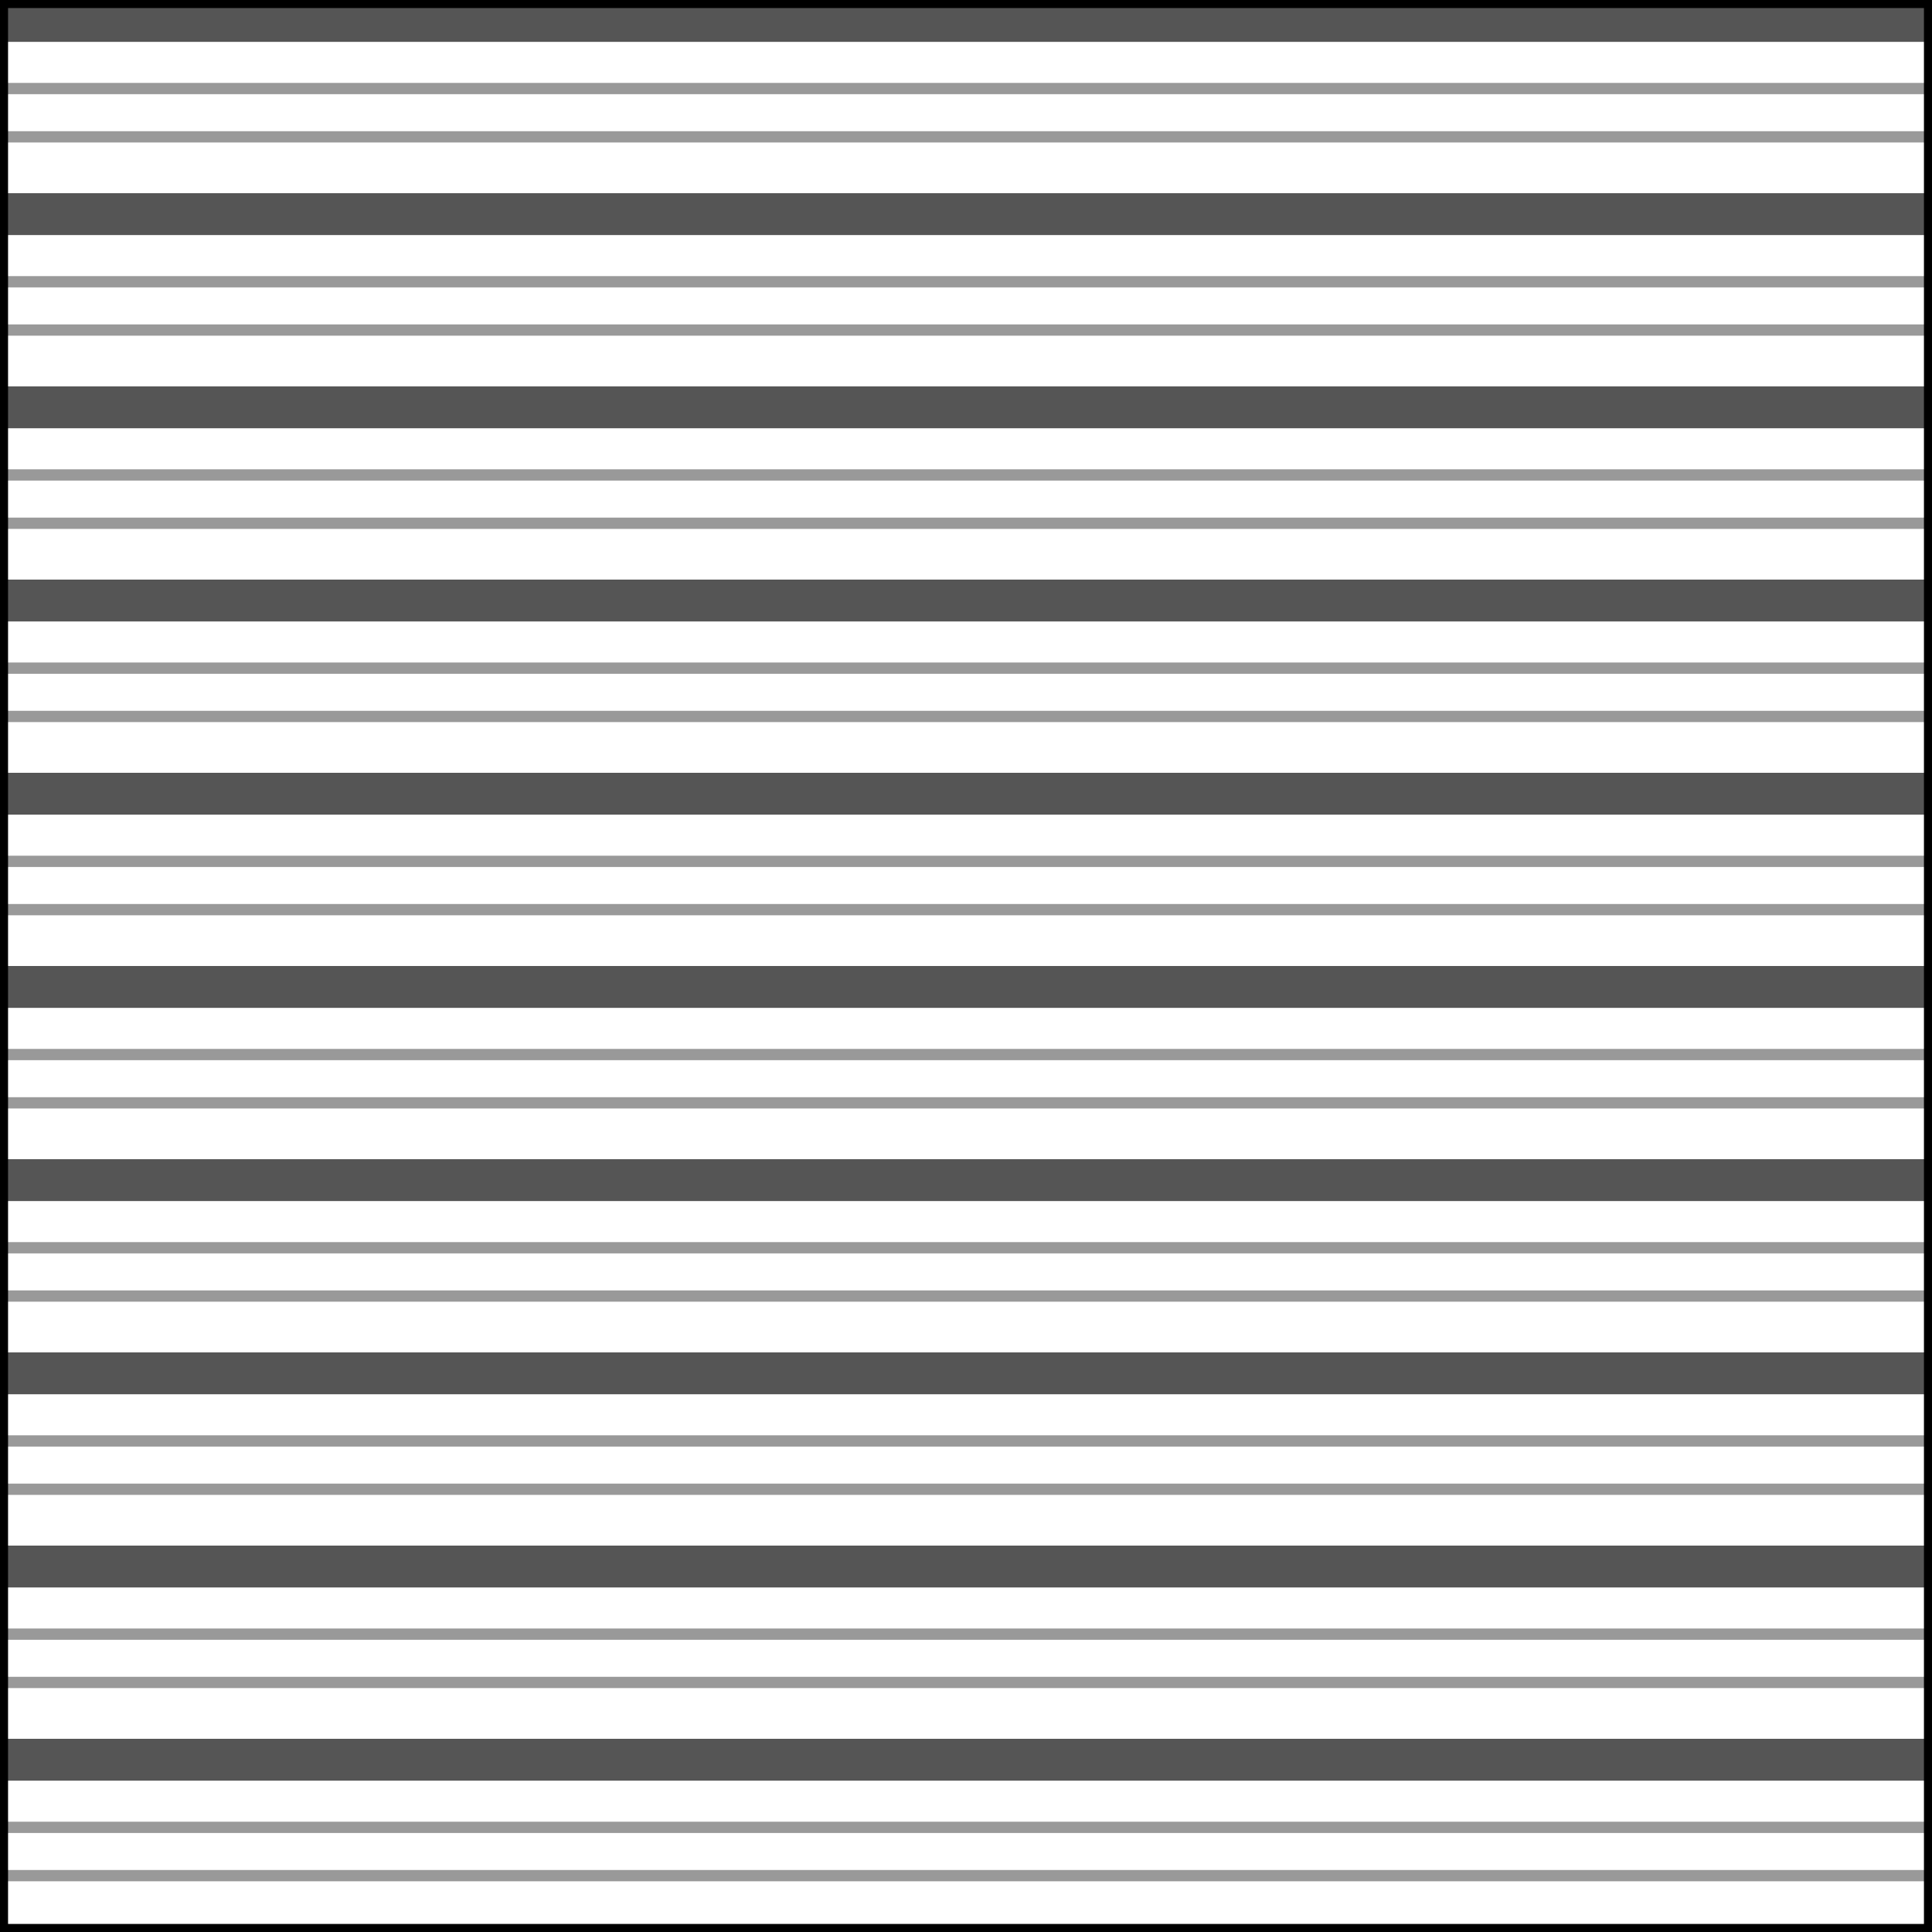
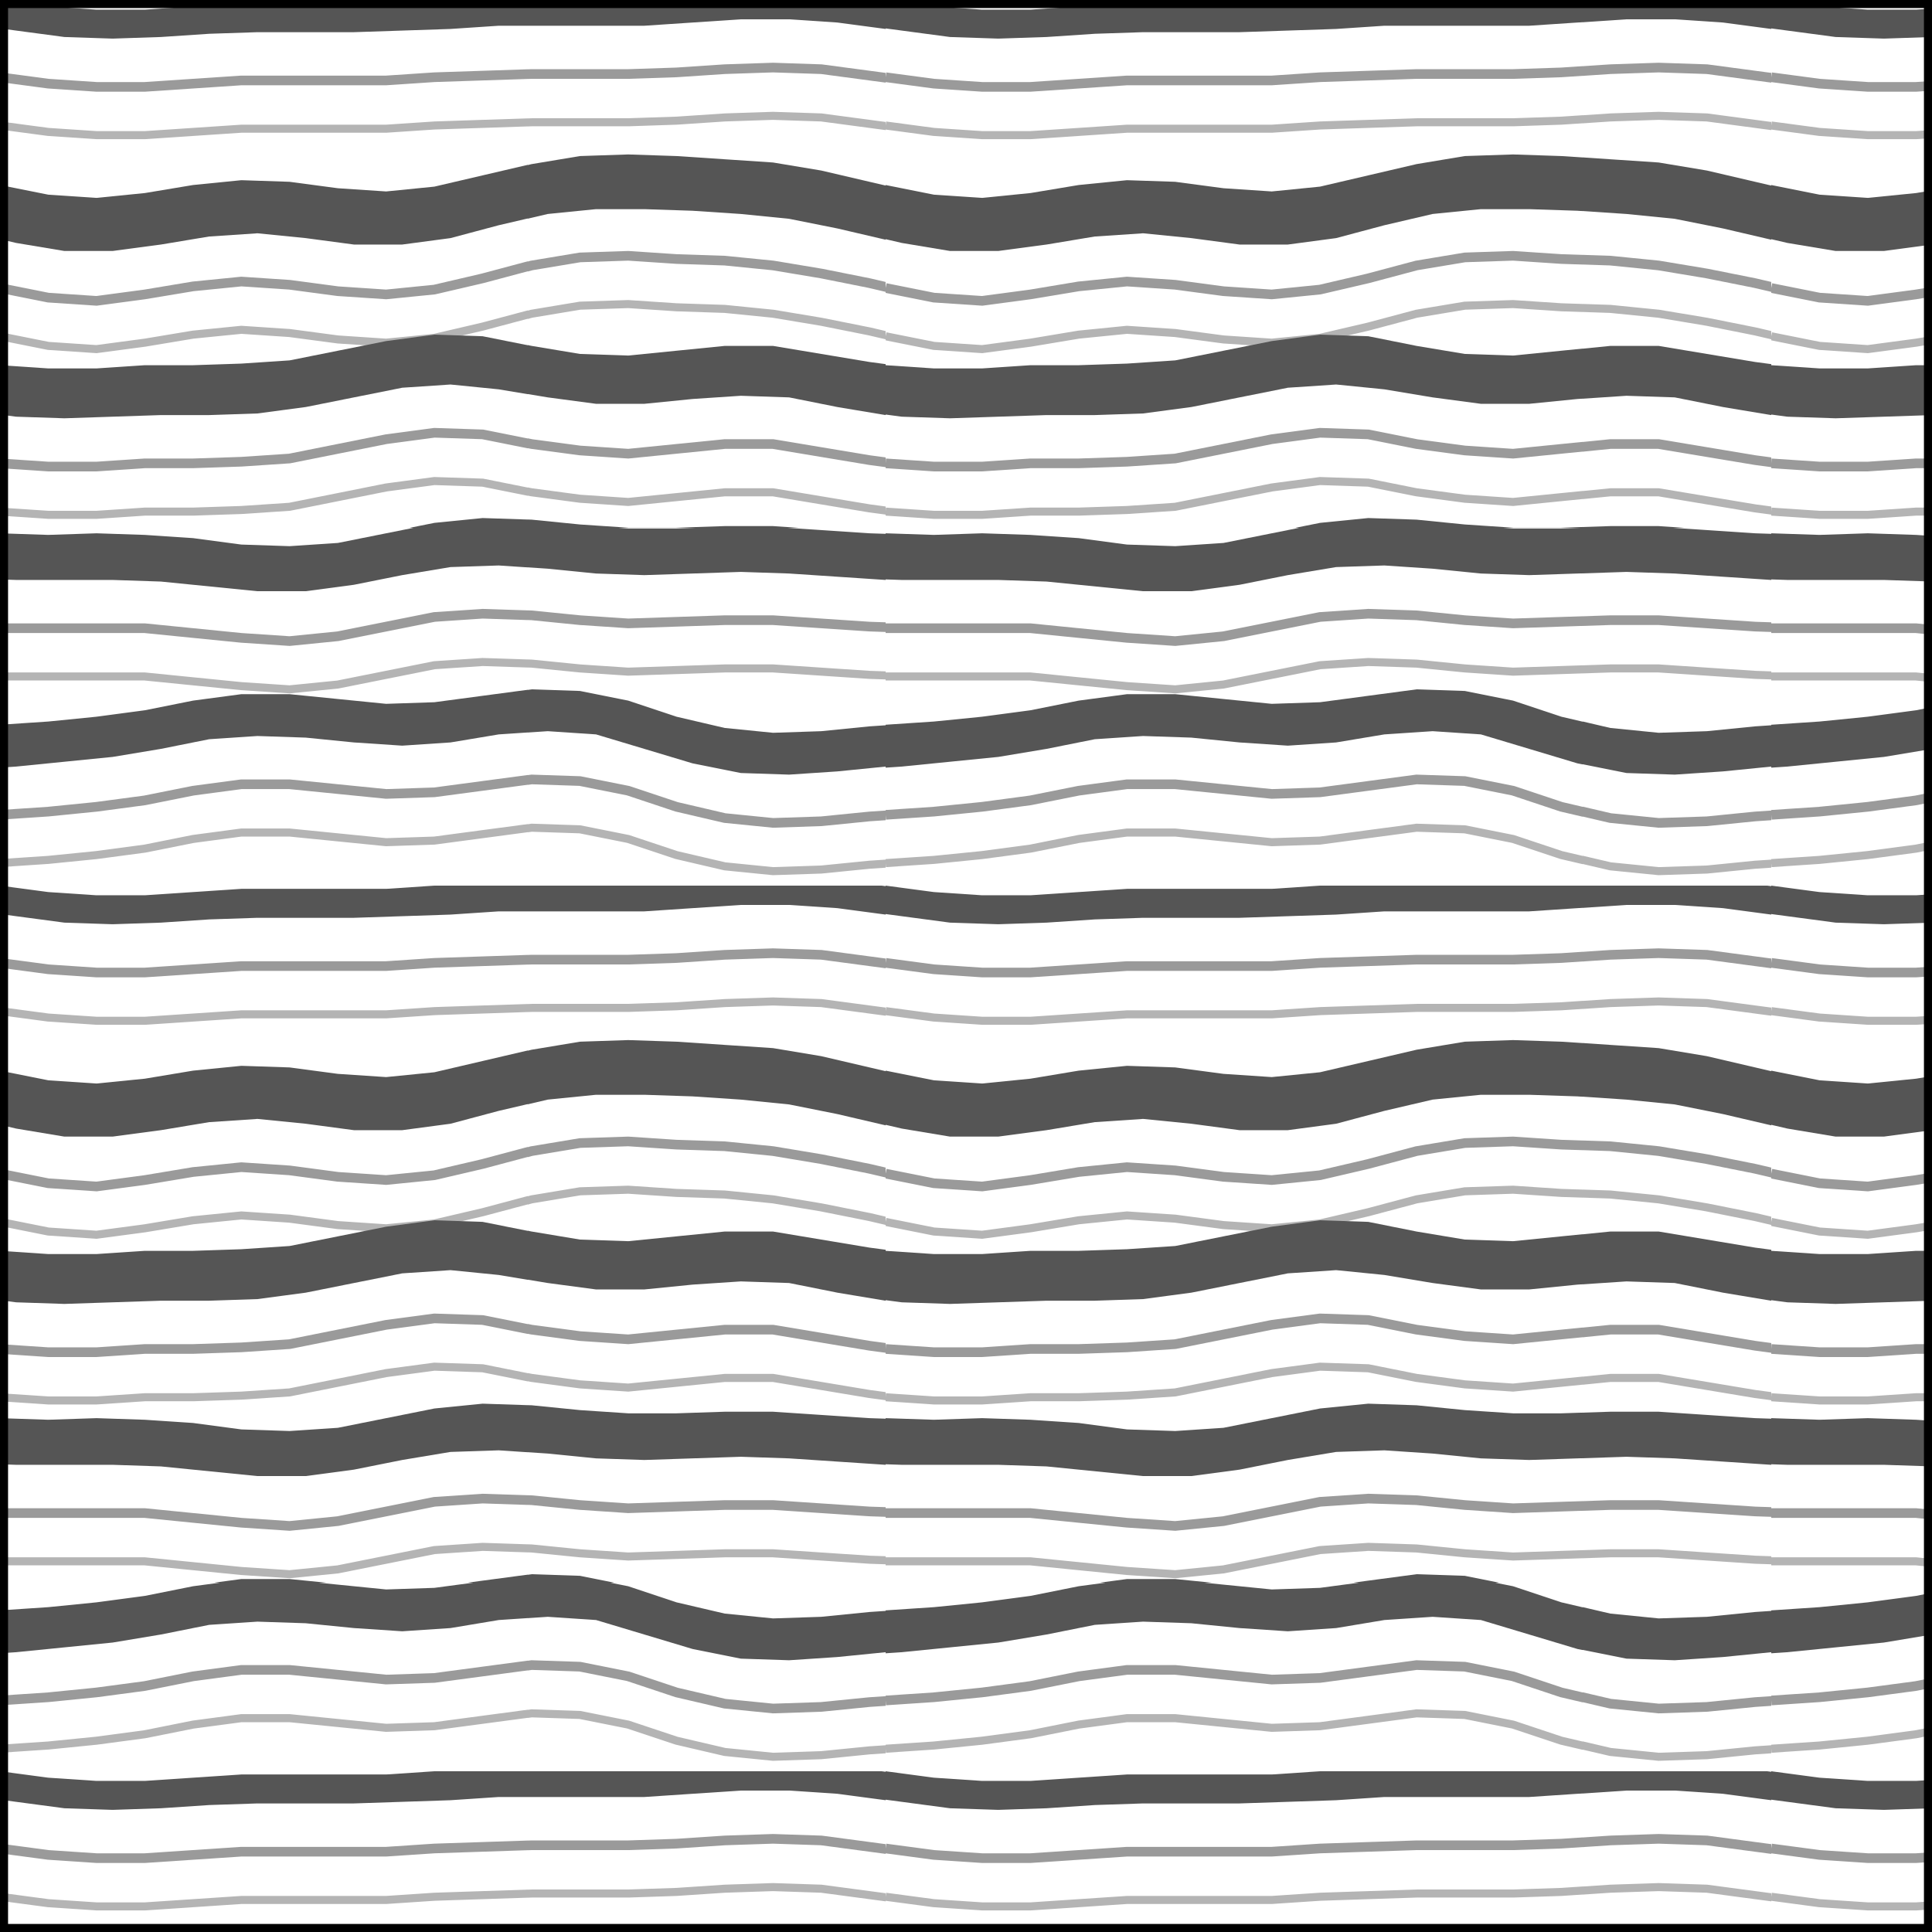
<svg xmlns="http://www.w3.org/2000/svg" width="120" height="120" viewBox="0 0 120 120">
  <defs>
-     <clipPath id="clip48">
-       <rect width="48" height="48" />
+     <clipPath id="clip55">
+       <rect width="55" height="55" />
    </clipPath>
-     <pattern id="pat_Fl" patternUnits="userSpaceOnUse" width="48" height="48">
-       <rect width="48" height="48" fill="white" />
-       <rect x="0" y="0" width="48" height="2.6" fill="#555" />
-       <line x1="0" y1="5.5" x2="48" y2="5.5" stroke="#999" stroke-width="0.7" />
-       <line x1="0" y1="8.5" x2="48" y2="8.5" stroke="#999" stroke-width="0.7" />
-       <rect x="0" y="12" width="48" height="2.6" fill="#555" />
-       <line x1="0" y1="17.5" x2="48" y2="17.5" stroke="#999" stroke-width="0.7" />
-       <line x1="0" y1="20.5" x2="48" y2="20.5" stroke="#999" stroke-width="0.7" />
-       <rect x="0" y="24" width="48" height="2.6" fill="#555" />
-       <line x1="0" y1="29.5" x2="48" y2="29.5" stroke="#999" stroke-width="0.7" />
-       <line x1="0" y1="32.5" x2="48" y2="32.5" stroke="#999" stroke-width="0.7" />
-       <rect x="0" y="36" width="48" height="2.6" fill="#555" />
-       <line x1="0" y1="41.5" x2="48" y2="41.5" stroke="#999" stroke-width="0.7" />
-       <line x1="0" y1="44.5" x2="48" y2="44.5" stroke="#999" stroke-width="0.7" />
+     <pattern id="pat_Fl" patternUnits="userSpaceOnUse" width="55" height="55">
+       <rect width="55" height="55" fill="white" />
+       <polygon points="0,0.0 3,0.4 6,0.6 9,0.6 12,0.4 15,0.2 18,0.2 21,0.2 24,0.2 27,0.0 30,-0.1 33,-0.2 36,-0.2 39,-0.2 42,-0.3 45,-0.5 48,-0.6 51,-0.5 54,-0.1 57,0.3 55,1.8 52,1.4 49,1.2 46,1.2 43,1.4 40,1.6 37,1.6 34,1.6 31,1.6 28,1.8 25,1.9 22,2.0 19,2.0 16,2.0 13,2.1 10,2.3 7,2.4 4,2.3 1,1.9 -2,1.5" fill="#555" />
+       <polyline points="0,4.8 3,5.2 6,5.4 9,5.4 12,5.2 15,5.0 18,5.0 21,5.0 24,5.0 27,4.8 30,4.7 33,4.6 36,4.6 39,4.6 42,4.5 45,4.3 48,4.2 51,4.3 54,4.7 57,5.1" fill="none" stroke="#9a9a9a" stroke-width="0.6" />
+       <polyline points="0,7.8 3,8.2 6,8.4 9,8.4 12,8.2 15,8.0 18,8.0 21,8.0 24,8.0 27,7.8 30,7.7 33,7.6 36,7.6 39,7.6 42,7.5 45,7.3 48,7.2 51,7.3 54,7.7 57,8.1" fill="none" stroke="#b4b4b4" stroke-width="0.5" />
+       <polygon points="0,11.5 3,12.1 6,12.3 9,12.0 12,11.5 15,11.2 18,11.3 21,11.7 24,11.9 27,11.6 30,10.9 33,10.2 36,9.7 39,9.6 42,9.7 45,9.9 48,10.1 51,10.6 54,11.3 57,12.0 55,14.9 52,14.2 49,13.6 46,13.3 43,13.1 40,13.0 37,13.0 34,13.3 31,14.0 28,14.8 25,15.2 22,15.2 19,14.8 16,14.5 13,14.7 10,15.2 7,15.6 4,15.6 1,15.1 -2,14.4" fill="#555" />
+       <polyline points="0,17.9 3,18.5 6,18.7 9,18.3 12,17.8 15,17.5 18,17.7 21,18.1 24,18.3 27,18.0 30,17.3 33,16.5 36,16.0 39,15.9 42,16.1 45,16.2 48,16.5 51,17.0 54,17.6 57,18.3" fill="none" stroke="#9a9a9a" stroke-width="0.6" />
+       <polyline points="0,20.9 3,21.5 6,21.7 9,21.3 12,20.8 15,20.5 18,20.7 21,21.1 24,21.3 27,21.0 30,20.3 33,19.5 36,19.0 39,18.9 42,19.1 45,19.2 48,19.5 51,20.0 54,20.6 57,21.3" fill="none" stroke="#b4b4b4" stroke-width="0.5" />
+       <polygon points="0,22.7 3,22.9 6,22.9 9,22.7 12,22.7 15,22.6 18,22.4 21,21.8 24,21.2 27,20.8 30,20.9 33,21.5 36,22.0 39,22.1 42,21.8 45,21.5 48,21.5 51,22.0 54,22.5 57,22.9 55,25.8 52,25.3 49,24.7 46,24.6 43,24.8 40,25.1 37,25.1 34,24.7 31,24.2 28,23.9 25,24.1 22,24.7 19,25.3 16,25.7 13,25.8 10,25.8 7,25.9 4,26.0 1,25.9 -2,25.5" fill="#555" />
+       <polyline points="0,28.8 3,29.0 6,29.0 9,28.8 12,28.8 15,28.7 18,28.5 21,27.9 24,27.3 27,26.9 30,27.0 33,27.6 36,28.0 39,28.2 42,27.9 45,27.6 48,27.6 51,28.1 54,28.6 57,29.0" fill="none" stroke="#9a9a9a" stroke-width="0.6" />
+       <polyline points="0,31.8 3,32.0 6,32.0 9,31.8 12,31.8 15,31.7 18,31.5 21,30.9 24,30.3 27,29.9 30,30.0 33,30.6 36,31.0 39,31.2 42,30.9 45,30.6 48,30.6 51,31.1 54,31.6 57,32.0" fill="none" stroke="#b4b4b4" stroke-width="0.5" />
+       <polygon points="0,33.1 3,33.2 6,33.1 9,33.2 12,33.4 15,33.8 18,33.9 21,33.7 24,33.1 27,32.5 30,32.2 33,32.3 36,32.6 39,32.8 42,32.8 45,32.7 48,32.7 51,32.9 54,33.1 57,33.2 55,36.0 52,35.8 49,35.6 46,35.5 43,35.6 40,35.7 37,35.6 34,35.3 31,35.1 28,35.2 25,35.7 22,36.3 19,36.7 16,36.7 13,36.4 10,36.1 7,36.0 4,36.0 1,36.0 -2,35.9" fill="#555" />
+       <polyline points="0,39.0 3,39.0 6,39.0 9,39.0 12,39.3 15,39.6 18,39.8 21,39.5 24,38.9 27,38.3 30,38.1 33,38.2 36,38.5 39,38.7 42,38.6 45,38.5 48,38.5 51,38.7 54,38.9 57,39.0" fill="none" stroke="#9a9a9a" stroke-width="0.6" />
+       <polyline points="0,42.0 3,42.0 6,42.0 9,42.0 12,42.3 15,42.6 18,42.8 21,42.5 24,41.9 27,41.3 30,41.1 33,41.2 36,41.5 39,41.7 42,41.6 45,41.5 48,41.5 51,41.7 54,41.9 57,42.0" fill="none" stroke="#b4b4b4" stroke-width="0.5" />
+       <polygon points="0,45.0 3,44.8 6,44.5 9,44.1 12,43.5 15,43.1 18,43.1 21,43.4 24,43.7 27,43.6 30,43.2 33,42.8 36,42.9 39,43.5 42,44.5 45,45.2 48,45.5 51,45.4 54,45.1 57,44.9 55,47.6 52,47.9 49,48.1 46,48.0 43,47.4 40,46.5 37,45.6 34,45.4 31,45.6 28,46.1 25,46.3 22,46.1 19,45.8 16,45.7 13,45.9 10,46.5 7,47.0 4,47.3 1,47.6 -2,47.8" fill="#555" />
+       <polyline points="0,50.6 3,50.4 6,50.1 9,49.7 12,49.1 15,48.7 18,48.7 21,49.0 24,49.3 27,49.2 30,48.8 33,48.4 36,48.5 39,49.1 42,50.1 45,50.8 48,51.1 51,51.0 54,50.7 57,50.5" fill="none" stroke="#9a9a9a" stroke-width="0.6" />
+       <polyline points="0,53.6 3,53.4 6,53.1 9,52.7 12,52.1 15,51.7 18,51.7 21,52.0 24,52.3 27,52.2 30,51.8 33,51.4 36,51.5 39,52.1 42,53.1 45,53.8 48,54.1 51,54.0 54,53.7 57,53.5" fill="none" stroke="#b4b4b4" stroke-width="0.5" />
    </pattern>
  </defs>
  <rect width="120" height="120" fill="url(#pat_Fl)" stroke="black" stroke-width="1" />
</svg>
